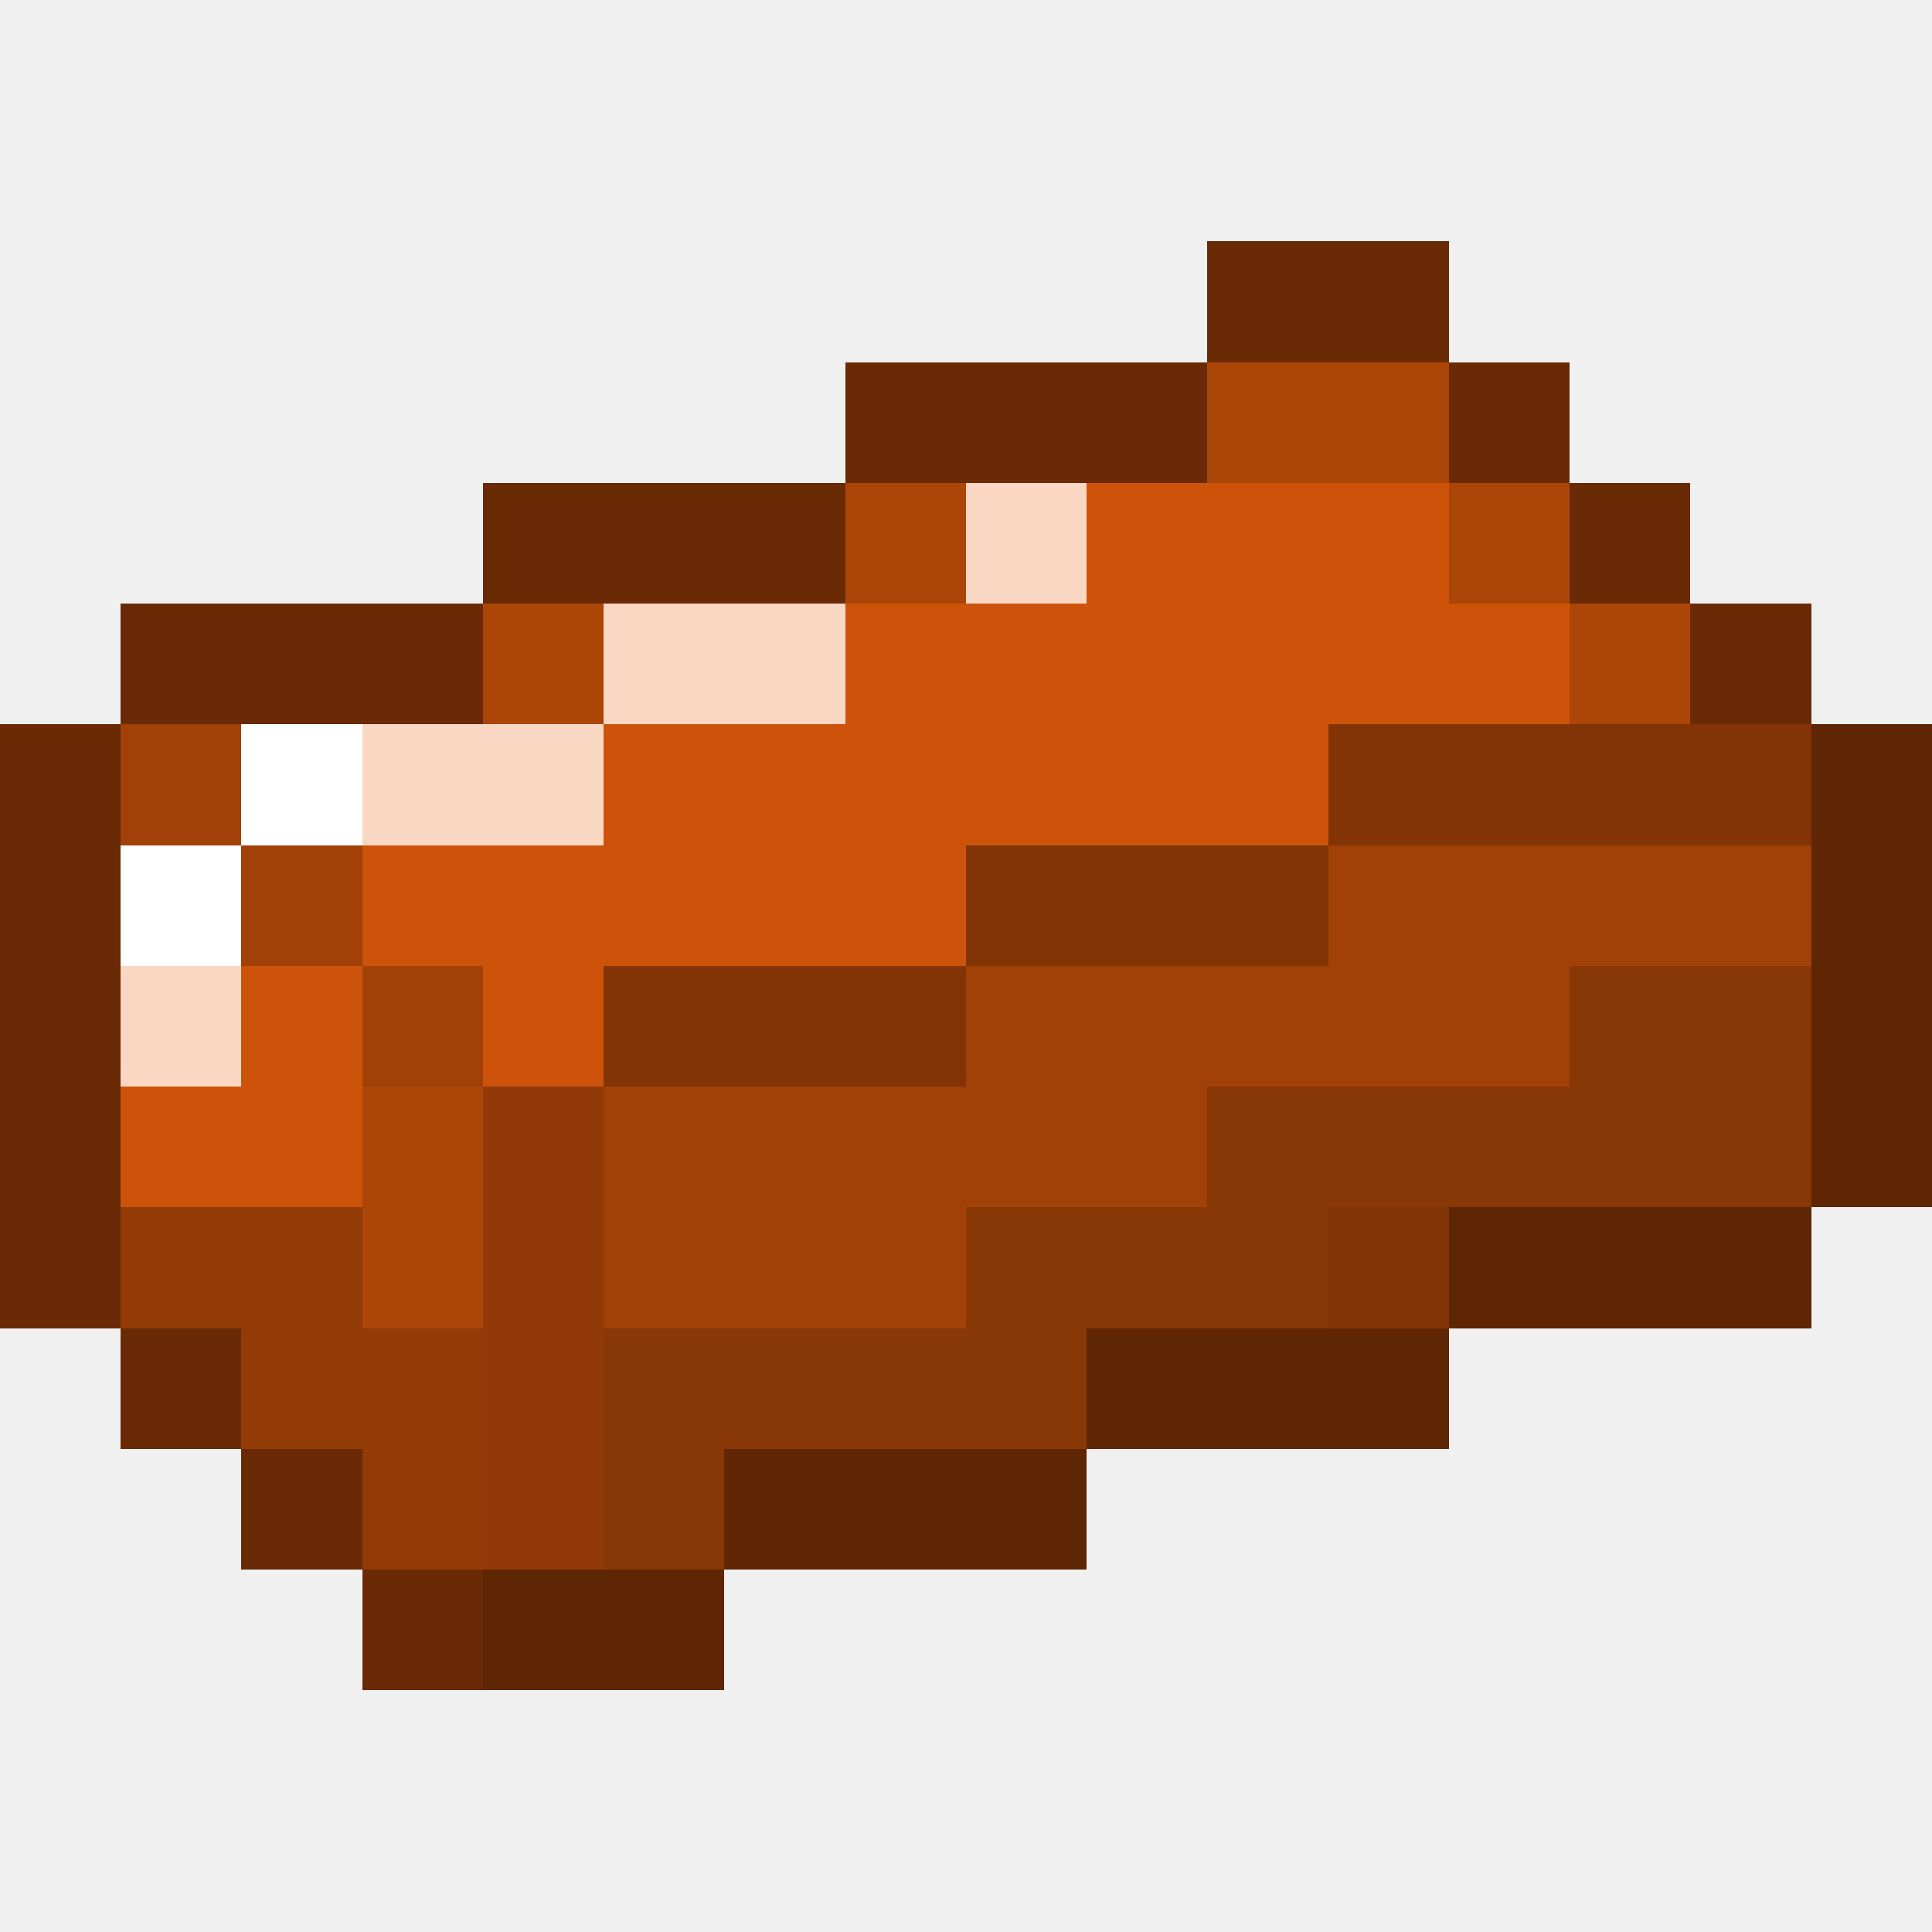
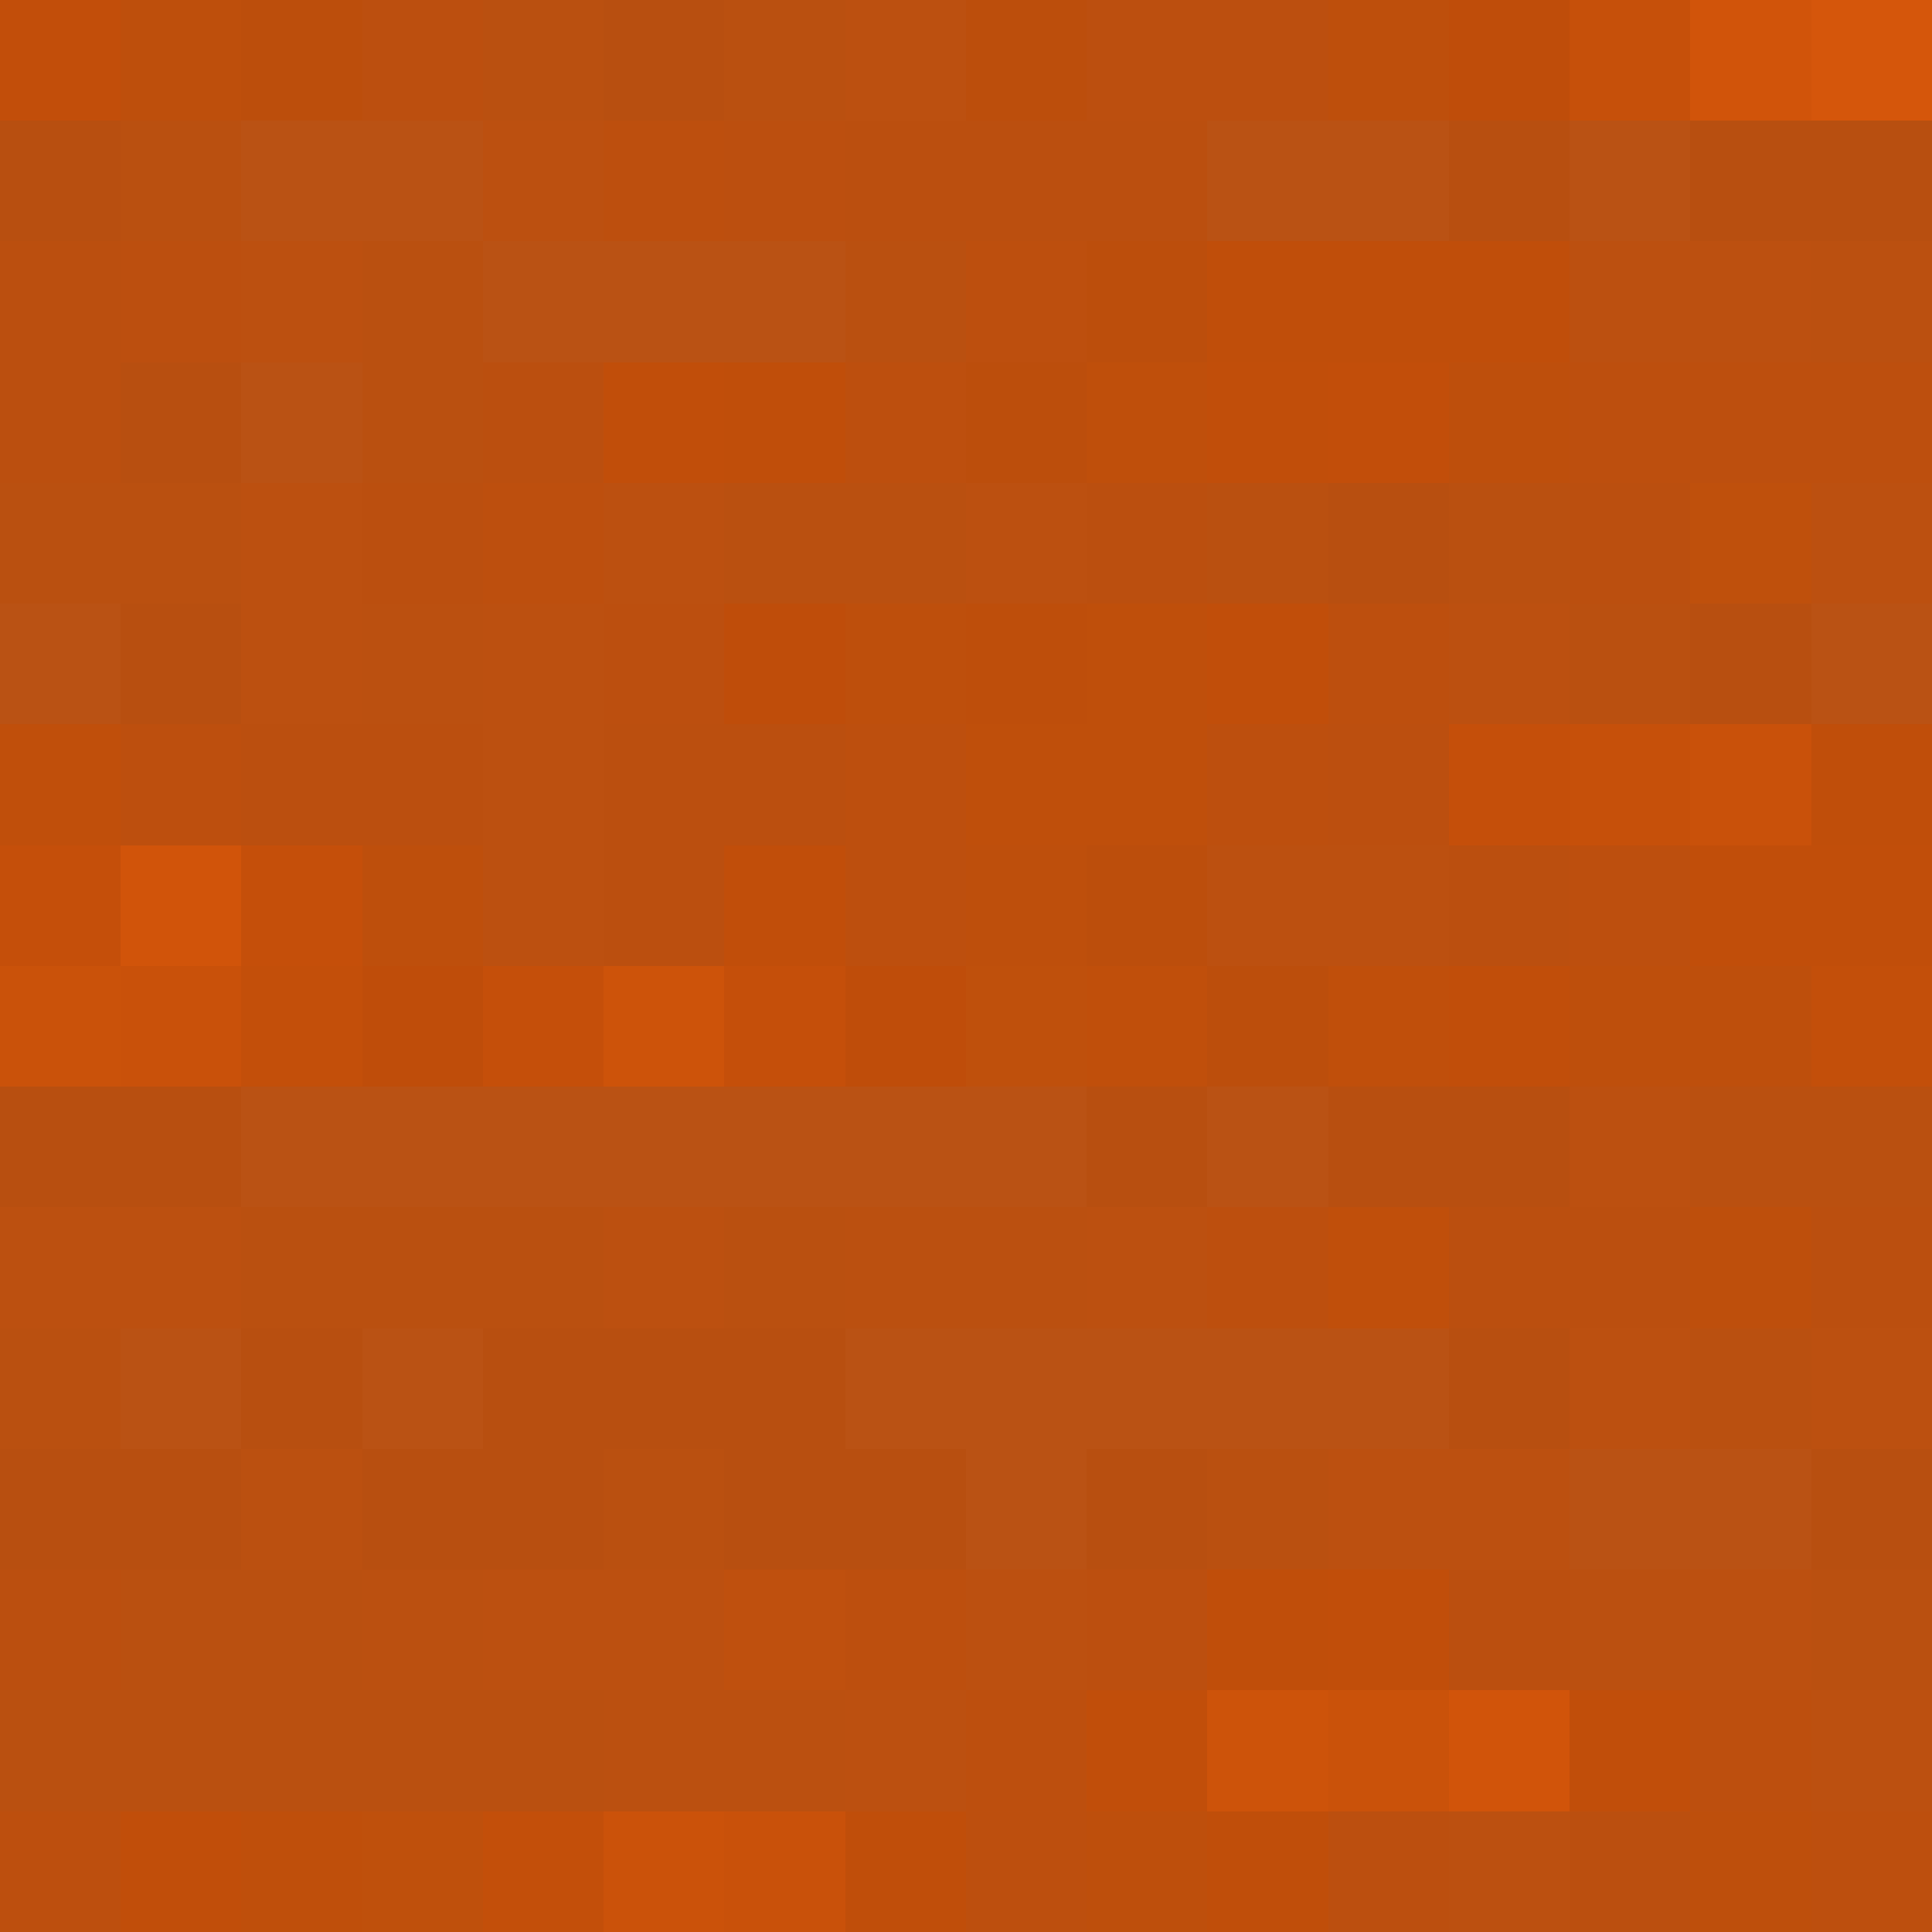
<svg xmlns="http://www.w3.org/2000/svg" viewBox="0 0 16 16" shape-rendering="crispEdges">
-   <path fill="#692a05" d="M10 2h2v1h-2zM7 3h3v1h-3zM12 3h1v1h-1zM4 4h3v1h-3zM13 4h1v1h-1zM1 5h3v1h-3zM14 5h1v1h-1zM0 6h1v1h-1zM0 7h1v1h-1zM0 8h1v1h-1zM0 9h1v1h-1zM0 10h1v1h-1zM1 11h1v1h-1zM2 12h1v1h-1zM3 13h1v1h-1z" />
-   <path fill="#ac4608" d="M10 3h2v1h-2zM7 4h1v1h-1zM12 4h1v1h-1zM4 5h1v1h-1zM13 5h1v1h-1zM3 9h1v1h-1zM3 10h1v1h-1z" />
-   <path fill="#f9d7c2" d="M8 4h1v1h-1zM5 5h2v1h-2zM3 6h2v1h-2zM1 8h1v1h-1z" />
-   <path fill="#cd530a" d="M9 4h3v1h-3zM7 5h6v1h-6zM5 6h6v1h-6zM3 7h5v1h-5zM2 8h1v1h-1zM4 8h1v1h-1zM1 9h2v1h-2z" />
-   <path fill="#a14108" d="M1 6h1v1h-1zM2 7h1v1h-1zM11 7h4v1h-4zM3 8h1v1h-1zM8 8h5v1h-5zM5 9h5v1h-5zM5 10h3v1h-3z" />
-   <path fill="#ffffff" d="M2 6h1v1h-1zM1 7h1v1h-1z" />
-   <path fill="#823406" d="M11 6h4v1h-4zM8 7h3v1h-3zM5 8h3v1h-3zM11 10h1v1h-1z" />
-   <path fill="#5f2604" d="M15 6h1v1h-1zM15 7h1v1h-1zM15 8h1v1h-1zM15 9h1v1h-1zM12 10h3v1h-3zM9 11h3v1h-3zM6 12h3v1h-3zM4 13h2v1h-2z" />
-   <path fill="#883707" d="M13 8h2v1h-2zM10 9h5v1h-5zM8 10h3v1h-3zM5 11h4v1h-4zM5 12h1v1h-1z" />
-   <path fill="#913a07" d="M4 9h1v1h-1zM4 10h1v1h-1zM4 11h1v1h-1zM4 12h1v1h-1z" />
-   <path fill="#933b07" d="M1 10h2v1h-2zM2 11h2v1h-2zM3 12h1v1h-1z" />
+   <path fill="#c24e0a" d="M0 0h1v1h-1zM11 3h1v1h-1z" />
+   <path fill="#bd4c09" fill-opacity="0.984" d="M1 0h1v1h-1zM11 0h1v1h-1zM12 3h1v1h-1zM7 5h1v1h-1zM3 7h1v1h-1zM8 7h1v1h-1zM13 8h2v1h-2zM14 10h1v1h-1zM9 15h1v1h-1zM14 15h1v1h-1z" />
+   <path fill="#bb4b09" fill-opacity="0.984" d="M2 0h1v1h-1zM8 0h1v1h-1zM9 2h1v1h-1zM8 3h1v1h-1zM9 7h1v1h-1zM10 8h1v1h-1z" />
+   <path fill="#bb4b09" fill-opacity="0.969" d="M3 0h1v1h-1zM9 0h2v1h-2zM6 1h1v1h-1zM1 2h1v1h-1zM5 5h1v1h-1zM11 6h1v1h-1zM9 13h1v1h-1zM11 15h1v1h-1z" />
+   <path fill="#b94b09" fill-opacity="0.961" d="M4 0h1v1h-1zM6 0h1v1h-1zM1 1h1v1h-1zM3 2h1v1h-1zM7 2h1v1h-1zM3 3h1v1h-1zM0 4h2v1h-2zM6 4h2v1h-2zM10 4h1v1h-1zM12 4h1v1h-1zM13 5h1v1h-1zM14 9h2v1h-2zM2 10h3v1h-3zM6 10h1v1h-1zM0 11h1v1h-1zM14 11h1v1h-1zM5 12h1v1h-1zM10 12h1v1h-1zM1 13h2v1h-2zM15 13h1v1h-1zM0 14h5v1h-5z" />
+   <path fill="#b74a09" fill-opacity="0.961" d="M5 0h1v1h-1zM0 1h1v1h-1zM12 1h1v1h-1zM14 1h2v1h-2zM1 3h1v1h-1zM11 4h1v1h-1zM1 5h1v1h-1zM14 5h1v1h-1zM0 9h2v1h-2zM9 9h1v1h-1zM11 9h2v1h-2zM2 11h1v1h-1zM4 11h3v1h-3zM12 11h1v1h-1zM0 12h2v1h-2zM3 12h2v1h-2zM6 12h2v1h-2zM9 12h1v1h-1zM15 12h1v1h-1z" />
+   <path fill="#ba4b09" fill-opacity="0.965" d="M7 0h1v1h-1zM4 1h1v1h-1zM2 2h1v1h-1zM13 2h2v1h-2zM2 4h1v1h-1zM5 4h1v1h-1zM8 4h1v1h-1zM15 4h1v1h-1zM2 5h1v1h-1zM4 5h1v1h-1zM12 5h1v1h-1zM4 6h1v1h-1zM4 7h1v1h-1zM10 7h2v1h-2zM13 9h1v1h-1zM0 10h2v1h-2zM5 10h1v1h-1zM9 10h1v1h-1zM13 11h1v1h-1zM15 11h1v1h-1zM11 12h2v1h-2zM4 13h2v1h-2zM8 13h1v1h-1zM14 13h1v1h-1zM7 14h1v1h-1zM15 14h1v1h-1zM12 15h1v1h-1z" />
+   <path fill="#bf4d09" fill-opacity="0.996" d="M12 0h1v1h-1zM6 5h1v1h-1zM3 8h1v1h-1zM7 8h1v1h-1z" />
+   <path fill="#c6500a" d="M13 0h1v1h-1zM13 6h1v1h-1z" />
+   <path fill="#d1540a" d="M14 0h1v1h-1zM1 7h1v1h-1zM12 14h1v1h-1z" />
+   <path fill="#d5560b" d="M15 0h1v1h-1z" />
+   <path fill="#b74a09" fill-opacity="0.949" d="M2 1h2v1h-2zM10 1h2v1h-2zM13 1h1v1h-1zM4 2h3v1h-3zM2 3h1v1h-1zM0 5h1v1h-1zM15 5h1v1h-1zM2 9h7v1h-7zM10 9h1v1h-1zM1 11h1v1h-1zM3 11h1v1h-1zM7 11h5v1h-5zM8 12h1v1h-1zM13 12h2v1h-2z" />
+   <path fill="#bb4b09" fill-opacity="0.976" d="M5 1h1v1h-1zM8 2h1v1h-1zM7 3h1v1h-1zM13 3h3v1h-3zM4 4h1v1h-1zM11 5h1v1h-1zM1 6h1v1h-1zM7 6h1v1h-1zM10 6h1v1h-1zM7 7h1v1h-1zM13 7h1v1h-1zM10 10h1v1h-1zM7 13h1v1h-1zM8 14h1v1h-1zM14 14h1v1h-1zM0 15h1v1h-1zM8 15h1v1h-1zM15 15h1v1h-1z" />
+   <path fill="#ba4b09" fill-opacity="0.969" d="M7 1h3v1h-3zM0 2h1v1h-1zM0 3h1v1h-1zM4 3h1v1h-1zM3 4h1v1h-1zM9 4h1v1h-1zM13 4h1v1h-1zM2 6h2v1h-2zM5 6h2v1h-2zM5 7h1v1h-1zM12 7h1v1h-1zM12 10h2v1h-2zM15 10h1v1h-1zM0 13h1v1h-1zM12 13h1v1h-1zM13 15h1v1h-1z" />
+   <path fill="#bf4d09" fill-opacity="0.992" d="M10 2h3v1h-3zM6 3h1v1h-1zM15 6h1v1h-1zM10 13h1v1h-1zM7 15h1v1h-1zM10 15h1v1h-1z" />
+   <path fill="#ba4b09" fill-opacity="0.961" d="M15 2h1v1h-1zM3 5h1v1h-1zM3 13h1v1h-1zM13 13h1v1h-1zM5 14h1v1h-1z" />
+   <path fill="#c14e0a" d="M5 3h1v1h-1zM10 3h1v1h-1zM10 5h1v1h-1zM6 7h1v1h-1zM14 7h2v1h-2zM12 8h1v1h-1zM11 13h1v1h-1zM9 14h1v1h-1zM13 14h1v1h-1zM1 15h1v1h-1z" />
+   <path fill="#be4d09" fill-opacity="0.988" d="M9 3h1v1h-1zM9 5h1v1h-1zM8 6h2v1h-2zM2 15h1v1h-1z" />
+   <path fill="#be4d09" fill-opacity="0.984" d="M14 4h1v1h-1zM8 8h1v1h-1zM3 15h1v1h-1z" />
+   <path fill="#bd4c09" fill-opacity="0.988" d="M8 5h1v1h-1z" />
+   <path fill="#bf4d09" fill-opacity="0.988" d="M0 6h1v1h-1zM9 8h1v1h-1zM11 8h1v1h-1zM11 10h1v1h-1z" />
+   <path fill="#c54f0a" d="M12 6h1v1h-1zM0 7h1v1h-1zM2 7h1v1h-1zM4 8h1v1h-1zM6 8h1v1h-1z" />
+   <path fill="#c9510a" d="M14 6h1v1h-1zM1 8h1v1h-1zM6 15h1v1h-1z" />
+   <path fill="#ca520a" d="M0 8h1v1h-1zM11 14h1v1h-1z" />
+   <path fill="#c34f0a" d="M2 8h1v1h-1zM15 8h1v1h-1zM4 15h1v1h-1z" />
+   <path fill="#cd530a" d="M5 8h1v1h-1zM10 14h1v1h-1z" />
+   <path fill="#b94b09" fill-opacity="0.965" d="M7 10h2v1h-2zM2 12h1v1h-1zM6 14h1v1h-1z" />
+   <path fill="#bd4c09" fill-opacity="0.976" d="M6 13h1v1h-1z" />
+   <path fill="#cb520a" d="M5 15h1v1h-1z" />
</svg>
